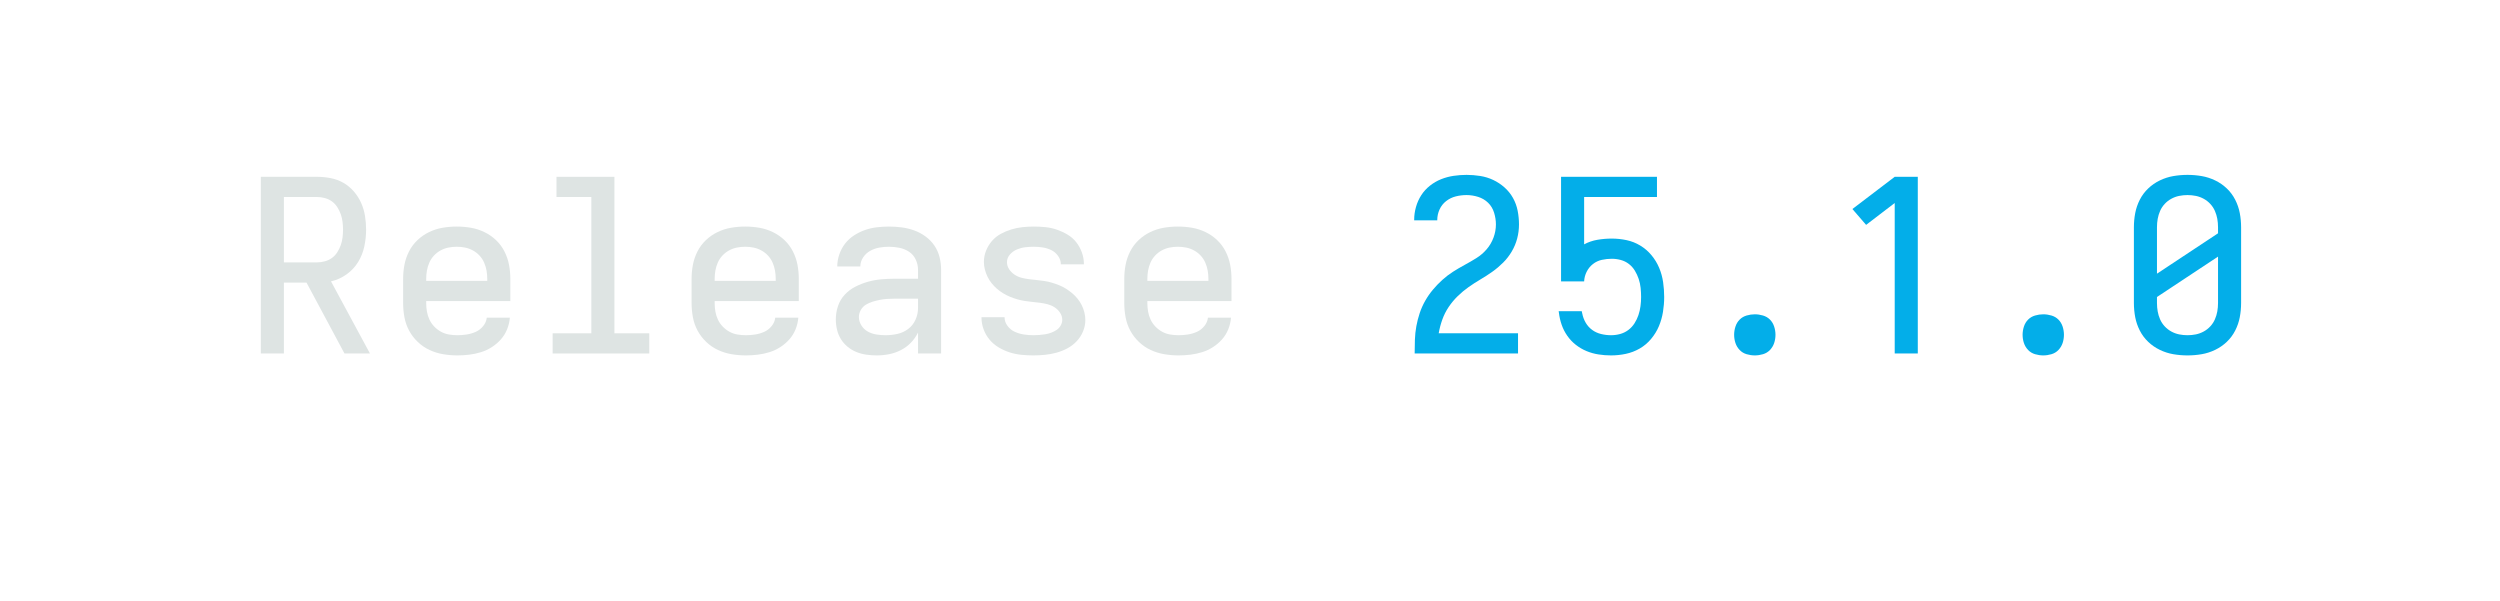
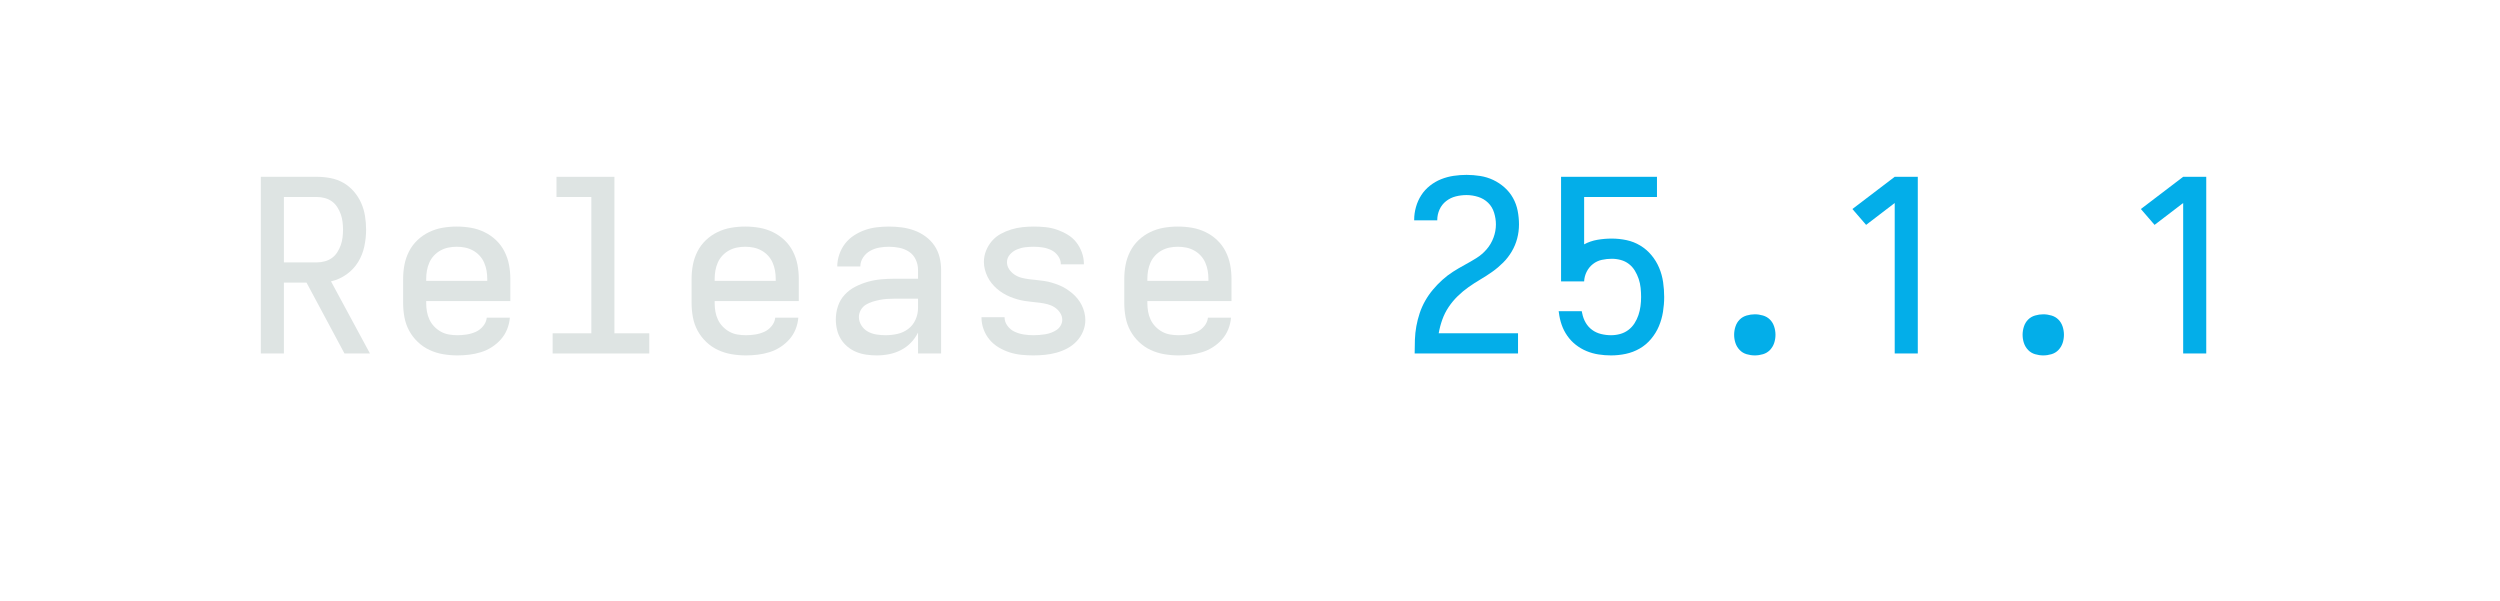
<svg xmlns="http://www.w3.org/2000/svg" height="40" viewBox="0 0 166.4 40" width="166.4">
  <defs>
    <path d="" id="path6" />
    <path d="M 247 8 Q 226 8 204.5 5 Q 183 2 163 -6 Q 143 -14 126 -28 Q 109 -42 98 -60 Q 87 -78 82 -99 Q 77 -120 77 -142 Q 77 -170 86 -197 Q 95 -224 114 -244.5 Q 133 -265 158.5 -278 Q 184 -291 211 -298.5 Q 238 -306 265.5 -308.5 Q 293 -311 321 -311 L 419 -311 L 419 -348 Q 419 -370 409.5 -390.5 Q 400 -411 382 -423 Q 364 -435 342 -439.5 Q 320 -444 298 -444 Q 278 -444 258 -440.5 Q 238 -437 220 -427 Q 202 -417 190.5 -399.5 Q 179 -382 179 -362 L 83 -362 Q 83 -387 91.5 -412 Q 100 -437 115.5 -457 Q 131 -477 152.5 -491 Q 174 -505 198 -513.5 Q 222 -522 247.5 -525 Q 273 -528 298 -528 Q 325 -528 351.5 -524.5 Q 378 -521 403 -512 Q 428 -503 450 -487 Q 472 -471 487 -449 Q 502 -427 508.5 -401 Q 515 -375 515 -348 L 515 0 L 419 0 L 419 -87 Q 407 -63 389 -44.5 Q 371 -26 347.5 -14 Q 324 -2 298.5 3 Q 273 8 247 8 Z M 284 -76 Q 309 -76 333.5 -81.5 Q 358 -87 378 -102 Q 398 -117 408.5 -140.5 Q 419 -164 419 -189 L 419 -228 L 321 -228 Q 306 -228 290.5 -227 Q 275 -226 260 -223 Q 245 -220 230 -215.5 Q 215 -211 202 -203 Q 189 -195 181 -181 Q 173 -167 173 -152 Q 173 -133 183.5 -116.5 Q 194 -100 210.5 -91 Q 227 -82 246 -79 Q 265 -76 284 -76 Z " id="path4" />
    <path d="M 282 0 L 282 -626 L 163 -535 L 106 -601 L 282 -735 L 378 -735 L 378 0 Z " id="path10" />
    <path d="M 299 8 Q 274 8 249 5.5 Q 224 3 200.5 -4.5 Q 177 -12 155 -25 Q 133 -38 117 -57 Q 101 -76 92 -100 Q 83 -124 83 -149 L 83 -151 L 179 -151 L 179 -150 Q 179 -131 191.5 -114.5 Q 204 -98 222 -90 Q 240 -82 259.5 -79 Q 279 -76 299 -76 Q 311 -76 323.5 -77 Q 336 -78 348.5 -80 Q 361 -82 373 -86.5 Q 385 -91 395.5 -98 Q 406 -105 412.5 -116.5 Q 419 -128 419 -140 Q 419 -156 409.5 -170 Q 400 -184 386.5 -192.5 Q 373 -201 357.5 -205 Q 342 -209 326 -211 Q 310 -213 294.5 -214.5 Q 279 -216 263 -218.5 Q 247 -221 231.5 -225.5 Q 216 -230 201.5 -236 Q 187 -242 173 -250.5 Q 159 -259 147 -269.5 Q 135 -280 125 -292.5 Q 115 -305 108 -319.5 Q 101 -334 97 -349.5 Q 93 -365 93 -381 Q 93 -405 102 -427.5 Q 111 -450 126.5 -468 Q 142 -486 163 -497.5 Q 184 -509 207 -516 Q 230 -523 253.5 -525.5 Q 277 -528 301 -528 Q 325 -528 349.5 -525.5 Q 374 -523 397 -515 Q 420 -507 441 -494.5 Q 462 -482 477 -463 Q 492 -444 500.5 -420.5 Q 509 -397 509 -373 L 509 -371 L 413 -371 L 413 -372 Q 413 -390 401.5 -406 Q 390 -422 373.5 -430 Q 357 -438 338.5 -441 Q 320 -444 301 -444 Q 283 -444 265.5 -442 Q 248 -440 231 -433 Q 214 -426 201.5 -412 Q 189 -398 189 -380 Q 189 -364 198 -350.5 Q 207 -337 220.5 -328 Q 234 -319 249.5 -315 Q 265 -311 281 -309 Q 297 -307 313 -305.5 Q 329 -304 345 -301.5 Q 361 -299 376 -294.5 Q 391 -290 406 -284 Q 421 -278 434.5 -269.5 Q 448 -261 460.5 -250.5 Q 473 -240 483 -227.5 Q 493 -215 500 -201 Q 507 -187 511 -171 Q 515 -155 515 -139 Q 515 -115 505.5 -92 Q 496 -69 479 -51 Q 462 -33 440.5 -21.5 Q 419 -10 395.5 -3.5 Q 372 3 347.5 5.5 Q 323 8 299 8 Z " id="path5" />
-     <path d="M 300 8 Q 270 8 241 3 Q 212 -2 185 -15 Q 158 -28 136.5 -48.5 Q 115 -69 101.5 -95.5 Q 88 -122 82.5 -151 Q 77 -180 77 -210 L 77 -525 Q 77 -555 82.5 -584 Q 88 -613 101.5 -639.5 Q 115 -666 136.5 -686.5 Q 158 -707 185 -720 Q 212 -733 241 -738 Q 270 -743 300 -743 Q 330 -743 359 -738 Q 388 -733 415 -720 Q 442 -707 463.5 -686.5 Q 485 -666 498.5 -639.5 Q 512 -613 517.5 -584 Q 523 -555 523 -525 L 523 -210 Q 523 -180 517.5 -151 Q 512 -122 498.5 -95.5 Q 485 -69 463.5 -48.5 Q 442 -28 415 -15 Q 388 -2 359 3 Q 330 8 300 8 Z M 173 -332 L 427 -500 L 427 -525 Q 427 -543 424 -560 Q 421 -577 414 -593 Q 407 -609 395 -622 Q 383 -635 367.5 -643.5 Q 352 -652 335 -655.5 Q 318 -659 300 -659 Q 282 -659 265 -655.5 Q 248 -652 232.5 -643.5 Q 217 -635 205 -622 Q 193 -609 186 -593 Q 179 -577 176 -560 Q 173 -543 173 -525 Z M 300 -76 Q 318 -76 335 -79.5 Q 352 -83 367.5 -91.5 Q 383 -100 395 -113 Q 407 -126 414 -142 Q 421 -158 424 -175 Q 427 -192 427 -210 L 427 -403 L 173 -235 L 173 -210 Q 173 -192 176 -175 Q 179 -158 186 -142 Q 193 -126 205 -113 Q 217 -100 232.5 -91.5 Q 248 -83 265 -79.5 Q 282 -76 300 -76 Z " id="path11" />
    <path d="M 300 8 Q 283 8 266 3 Q 249 -2 237 -14.5 Q 225 -27 219.5 -43.5 Q 214 -60 214 -78 Q 214 -95 219.5 -112 Q 225 -129 237 -141 Q 249 -153 266 -158 Q 283 -163 300 -163 Q 317 -163 334 -158 Q 351 -153 363 -141 Q 375 -129 380.5 -112 Q 386 -95 386 -78 Q 386 -60 380.5 -43.5 Q 375 -27 363 -14.5 Q 351 -2 334 3 Q 317 8 300 8 Z " id="path9" />
    <path d="M 302 8 Q 276 8 250 4 Q 224 -0 200 -10 Q 176 -20 155.5 -36 Q 135 -52 120 -73.5 Q 105 -95 96.5 -119.5 Q 88 -144 85 -170 L 84 -176 L 180 -176 L 182 -167 Q 186 -146 196.5 -128 Q 207 -110 223.5 -98 Q 240 -86 260.5 -81 Q 281 -76 302 -76 Q 321 -76 339.5 -81 Q 358 -86 373.5 -97.5 Q 389 -109 399.5 -125.5 Q 410 -142 416 -160 Q 422 -178 424.5 -197 Q 427 -216 427 -235 Q 427 -254 425 -273 Q 423 -292 417 -310 Q 411 -328 401 -344.5 Q 391 -361 376 -372.5 Q 361 -384 342.5 -389 Q 324 -394 305 -394 Q 284 -394 263.5 -389.5 Q 243 -385 226.5 -372 Q 210 -359 200.5 -340 Q 191 -321 190 -300 L 94 -300 L 94 -735 L 493 -735 L 493 -651 L 190 -651 L 190 -454 Q 216 -468 245.5 -473 Q 275 -478 305 -478 Q 336 -478 366.5 -471.5 Q 397 -465 423.5 -449 Q 450 -433 470 -409 Q 490 -385 502 -356.5 Q 514 -328 518.5 -297 Q 523 -266 523 -235 Q 523 -204 518 -173 Q 513 -142 501 -113.5 Q 489 -85 468.5 -60.5 Q 448 -36 421 -20.5 Q 394 -5 363.5 1.5 Q 333 8 302 8 Z " id="path8" />
    <path d="M 303 8 Q 273 8 243.5 3 Q 214 -2 187 -14.5 Q 160 -27 138 -48 Q 116 -69 102 -95 Q 88 -121 82.5 -150.5 Q 77 -180 77 -210 L 77 -310 Q 77 -340 82.5 -369 Q 88 -398 101.5 -424.5 Q 115 -451 136.5 -471.5 Q 158 -492 185 -505 Q 212 -518 241 -523 Q 270 -528 300 -528 Q 330 -528 359 -523 Q 388 -518 415 -505 Q 442 -492 463.5 -471.5 Q 485 -451 498.5 -424.5 Q 512 -398 517.5 -369 Q 523 -340 523 -310 L 523 -218 L 173 -218 L 173 -210 Q 173 -192 176 -174.5 Q 179 -157 186.5 -141 Q 194 -125 206.5 -112 Q 219 -99 234.5 -90.5 Q 250 -82 267.5 -79 Q 285 -76 303 -76 Q 322 -76 341.5 -79 Q 361 -82 379 -90 Q 397 -98 410 -114 Q 423 -130 425 -149 L 521 -149 Q 519 -124 509.5 -100.5 Q 500 -77 483.5 -58.5 Q 467 -40 446 -26.5 Q 425 -13 401 -5.5 Q 377 2 352 5 Q 327 8 303 8 Z M 173 -302 L 427 -302 L 427 -310 Q 427 -328 424 -345 Q 421 -362 414 -378 Q 407 -394 395 -407 Q 383 -420 367.5 -428.5 Q 352 -437 335 -440.5 Q 318 -444 300 -444 Q 282 -444 265 -440.5 Q 248 -437 232.5 -428.5 Q 217 -420 205 -407 Q 193 -394 186 -378 Q 179 -362 176 -345 Q 173 -328 173 -310 Z " id="path2" />
    <path d="M 85 0 L 85 -1 Q 85 -29 86 -57.5 Q 87 -86 92 -113.5 Q 97 -141 106 -168 Q 115 -195 129 -219.5 Q 143 -244 161 -265.5 Q 179 -287 200 -306 Q 221 -325 244.5 -340 Q 268 -355 293 -368.5 Q 318 -382 342 -397 Q 366 -412 384.5 -433.5 Q 403 -455 413 -482 Q 423 -509 423 -537 Q 423 -561 415.5 -585.5 Q 408 -610 390.5 -627 Q 373 -644 349 -651.5 Q 325 -659 301 -659 Q 278 -659 256 -653.5 Q 234 -648 216 -634 Q 198 -620 188.5 -599 Q 179 -578 179 -555 L 179 -554 L 83 -554 L 83 -557 Q 83 -583 90.5 -609.5 Q 98 -636 112.5 -658.5 Q 127 -681 148.5 -698 Q 170 -715 195 -725 Q 220 -735 247 -739 Q 274 -743 301 -743 Q 329 -743 357.5 -738.5 Q 386 -734 411.5 -722 Q 437 -710 458.5 -691 Q 480 -672 494 -647 Q 508 -622 513.5 -593.5 Q 519 -565 519 -537 Q 519 -507 511.5 -478.5 Q 504 -450 489 -424.5 Q 474 -399 453 -378 Q 432 -357 408 -340 Q 384 -323 358.5 -308 Q 333 -293 309 -276 Q 285 -259 264 -238.5 Q 243 -218 226.5 -193.5 Q 210 -169 200 -141 Q 190 -113 185 -84 L 515 -84 L 515 0 Z " id="path7" />
    <path d="M 85 0 L 85 -735 L 319 -735 Q 347 -735 375.5 -729.5 Q 404 -724 428.5 -710 Q 453 -696 472 -674 Q 491 -652 502.5 -626 Q 514 -600 518.5 -571.5 Q 523 -543 523 -515 Q 523 -480 515.5 -445 Q 508 -410 489.5 -380 Q 471 -350 441.5 -329 Q 412 -308 377 -300 L 539 0 L 433 0 L 275 -295 L 181 -295 L 181 0 Z M 181 -379 L 319 -379 Q 335 -379 351.5 -383.5 Q 368 -388 381 -397.5 Q 394 -407 403 -421 Q 412 -435 417.5 -450.5 Q 423 -466 425 -482.5 Q 427 -499 427 -515 Q 427 -531 425 -547.5 Q 423 -564 417.5 -579.5 Q 412 -595 403 -609 Q 394 -623 381 -632.5 Q 368 -642 351.5 -646.5 Q 335 -651 319 -651 L 181 -651 Z " id="path1" />
    <path d="M 99 0 L 99 -84 L 260 -84 L 260 -651 L 115 -651 L 115 -735 L 356 -735 L 356 -84 L 501 -84 L 501 0 Z " id="path3" />
  </defs>
  <g>
    <g data-source-text="Release " fill="#dee4e3" transform="translate(16 23.528) rotate(0) scale(0.016)">
      <use href="#path1" transform="translate(0 0)" />
      <use href="#path2" transform="translate(600 0)" />
      <use href="#path3" transform="translate(1200 0)" />
      <use href="#path2" transform="translate(1800 0)" />
      <use href="#path4" transform="translate(2400 0)" />
      <use href="#path5" transform="translate(3000 0)" />
      <use href="#path2" transform="translate(3600 0)" />
      <use href="#path6" transform="translate(4200 0)" />
    </g>
-     <g data-source-text="25.1.0" fill="#03aee9" transform="translate(92.79999 23.528) rotate(0) scale(0.016)">
+     <g data-source-text="25.1.1" fill="#03aee9" transform="translate(92.79999 23.528) rotate(0) scale(0.016)">
      <use href="#path7" transform="translate(0 0)" />
      <use href="#path8" transform="translate(600 0)" />
      <use href="#path9" transform="translate(1200 0)" />
      <use href="#path10" transform="translate(1800 0)" />
      <use href="#path9" transform="translate(2400 0)" />
-       <use href="#path11" transform="translate(3000 0)" />
+       <use href="#path10" transform="translate(3000 0)" />
    </g>
  </g>
</svg>
